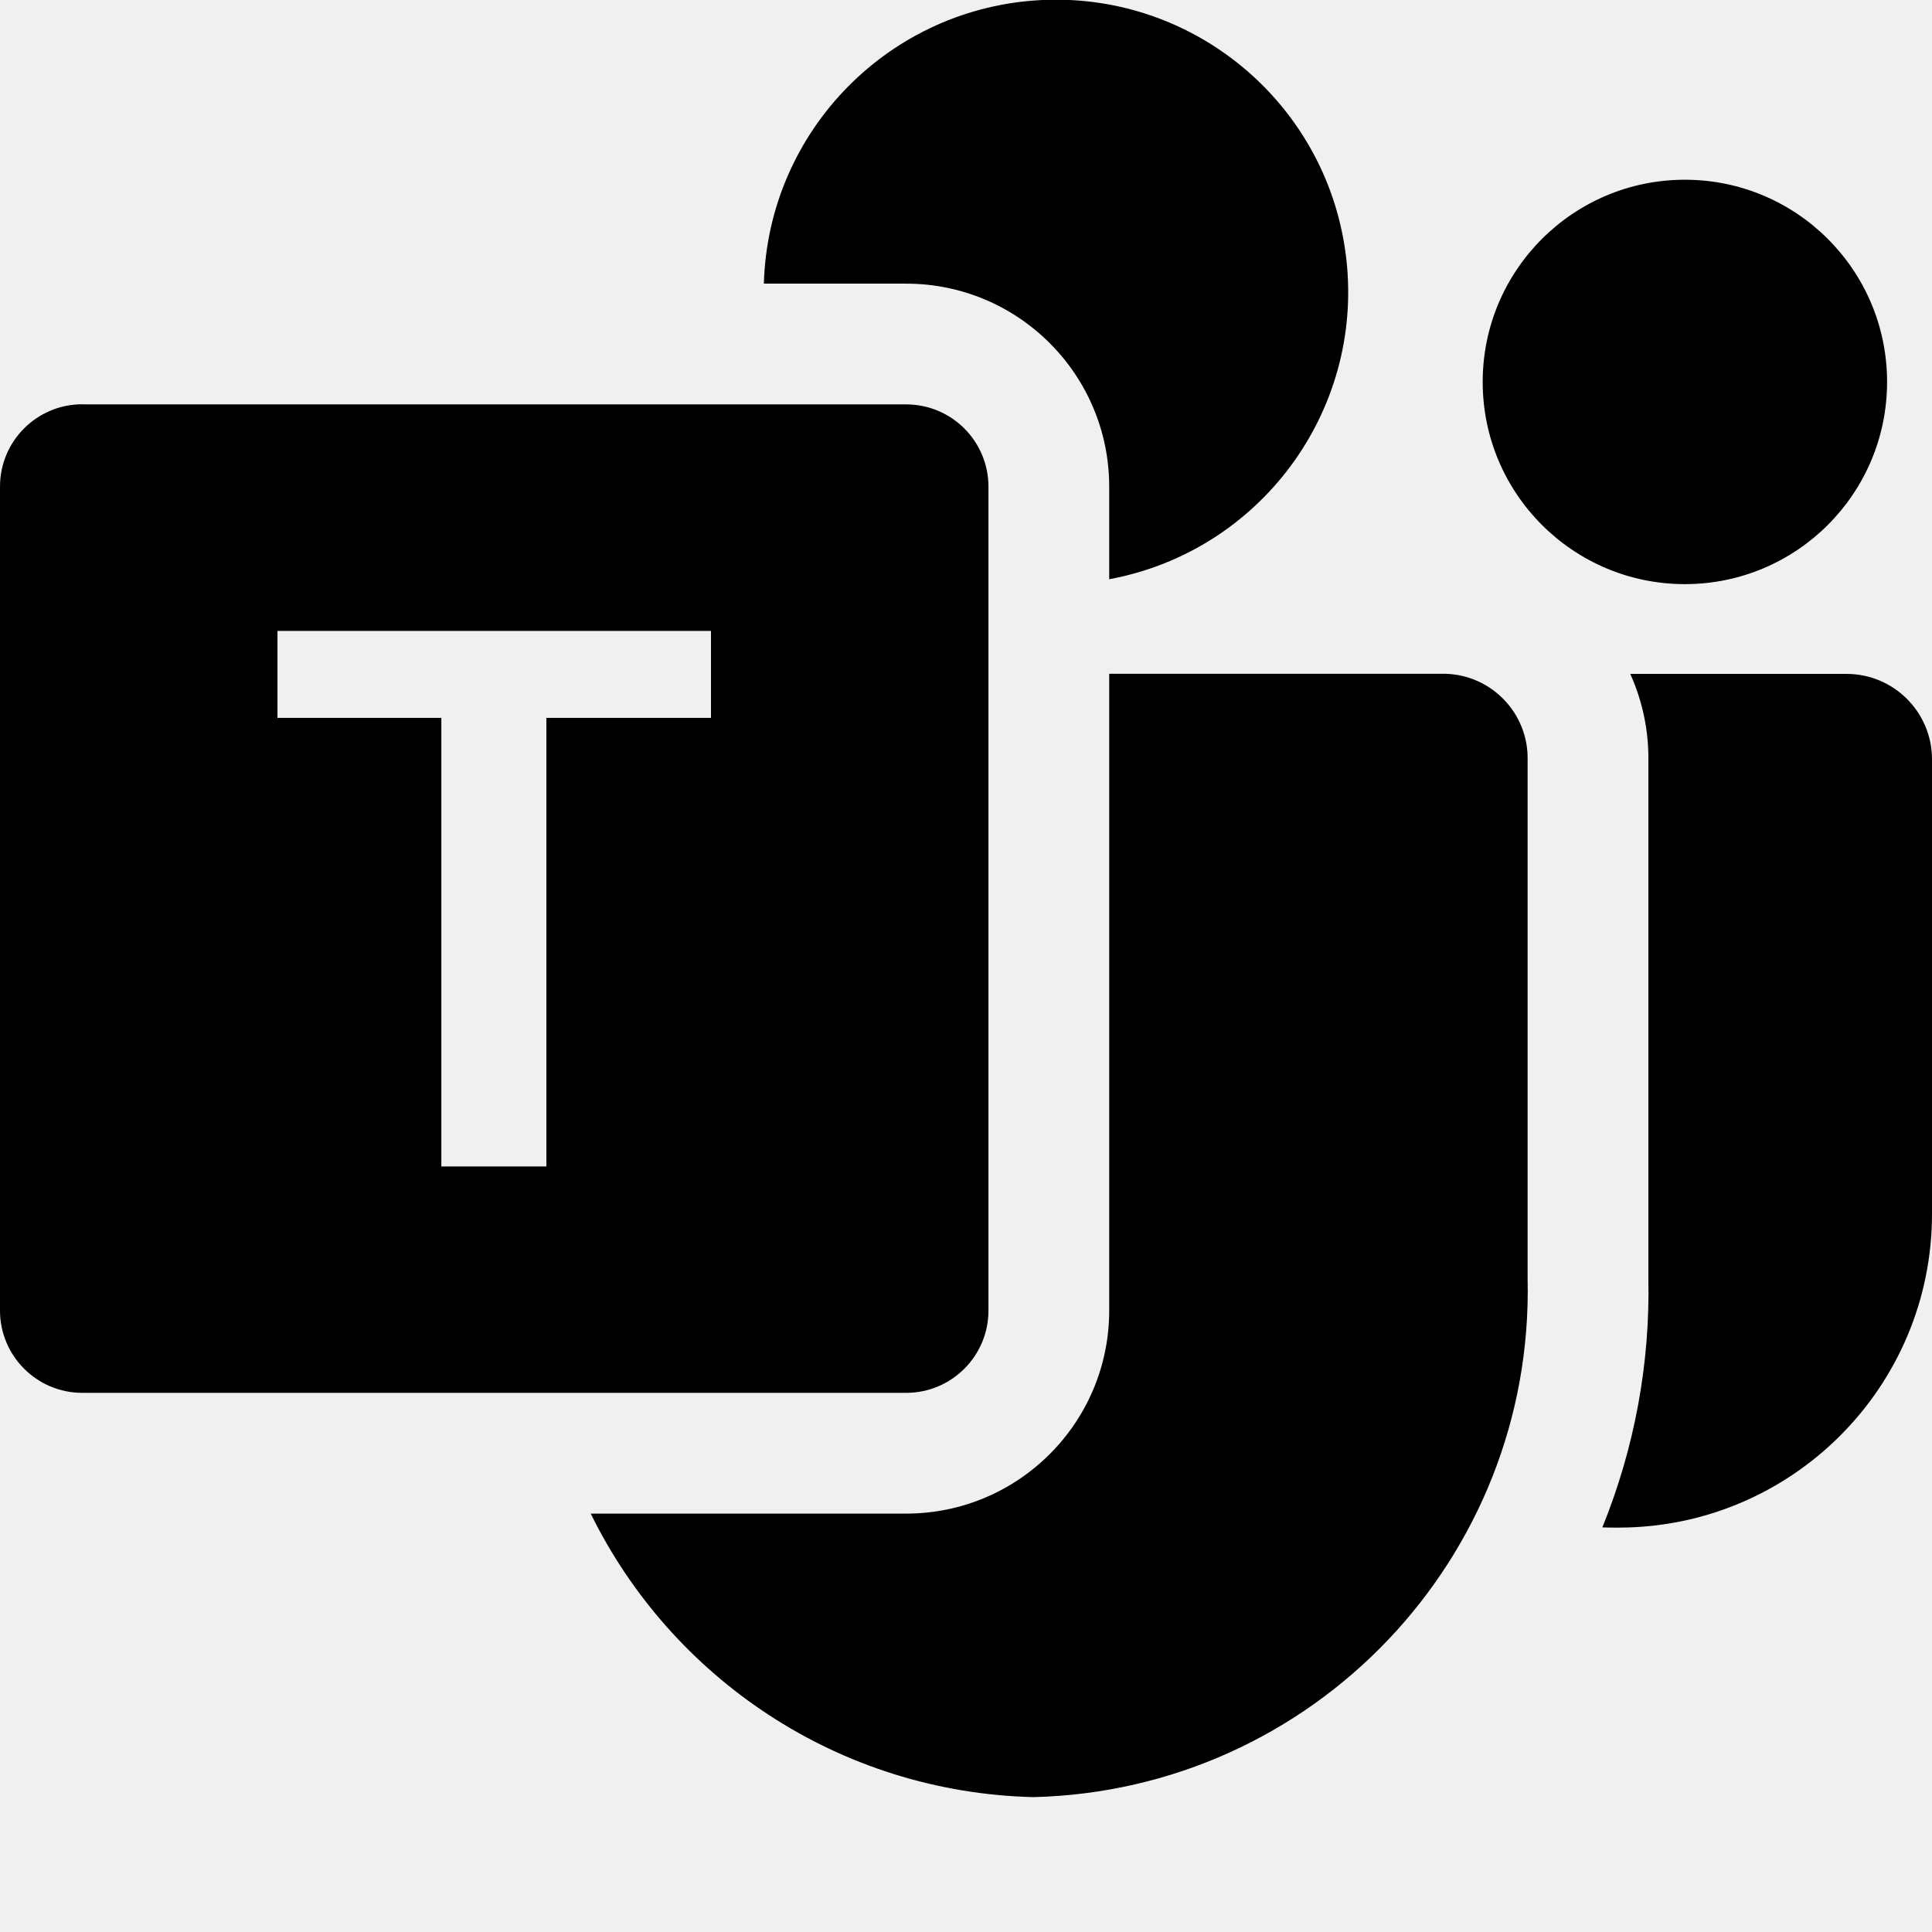
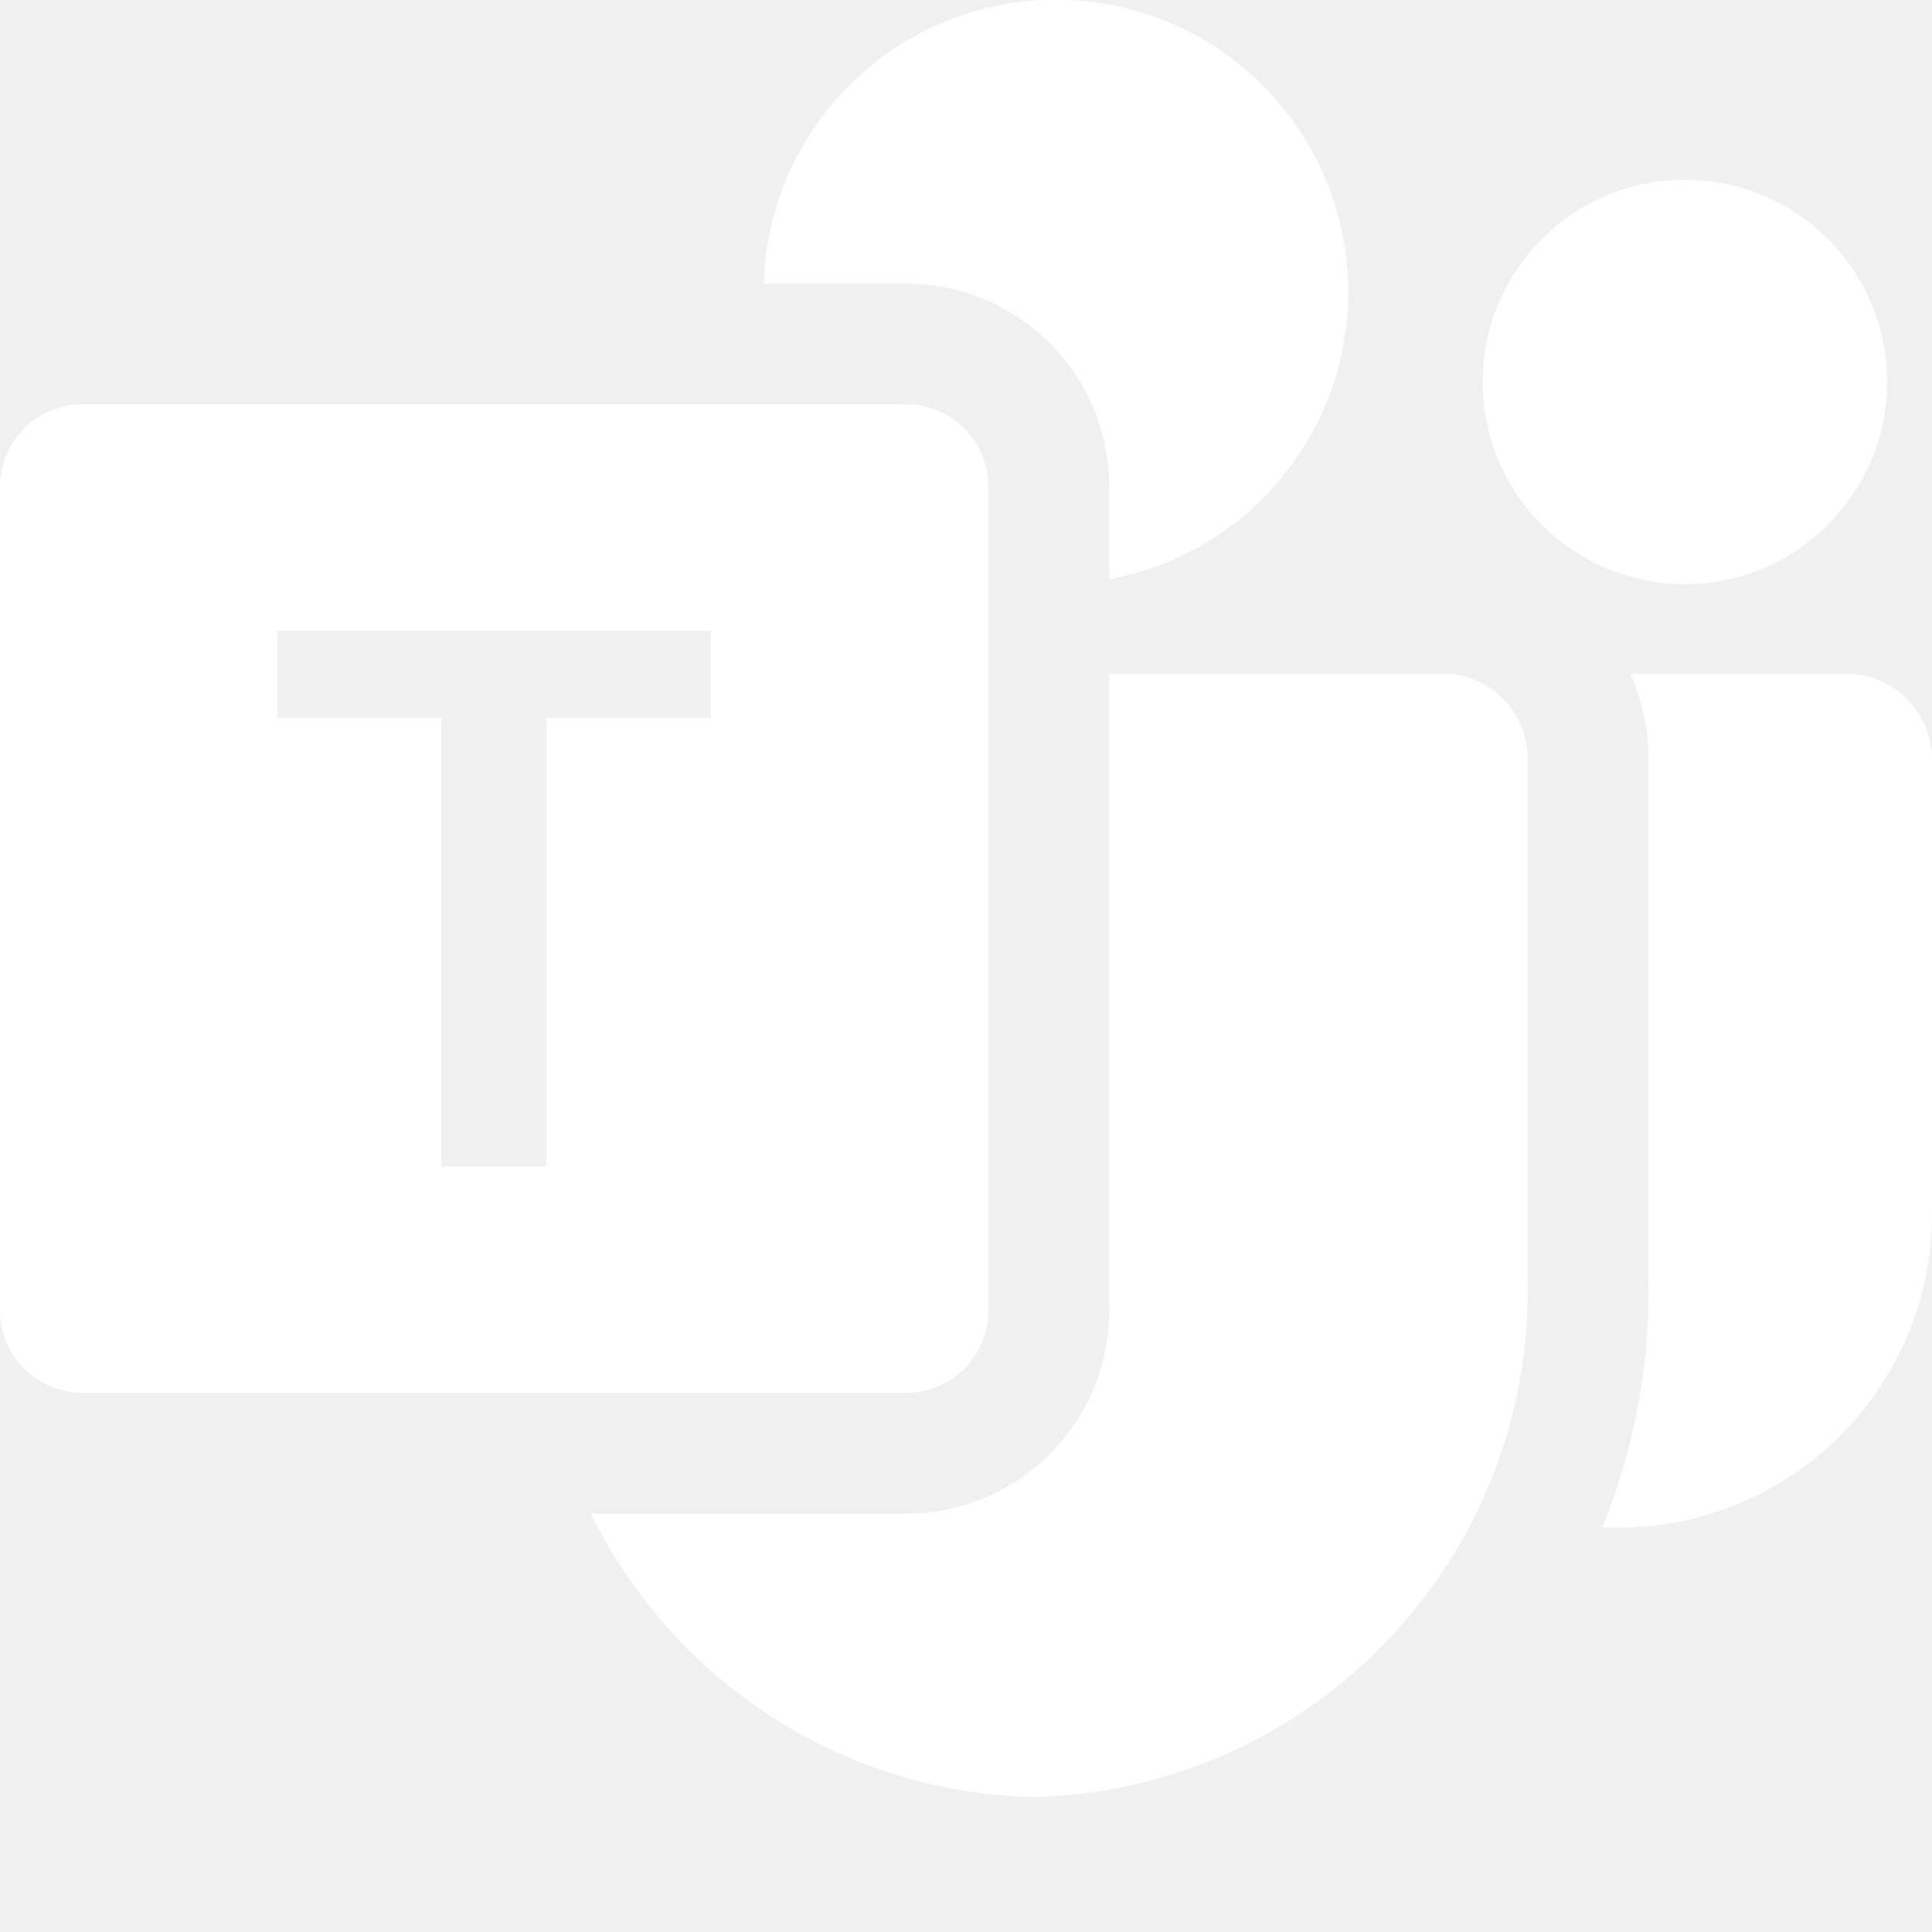
- <svg xmlns="http://www.w3.org/2000/svg" width="16" height="16" fill="currentColor" class="bi bi-microsoft-teams" viewBox="0 0 16 16">
+ <svg xmlns="http://www.w3.org/2000/svg" width="16" height="16" fill="white" class="bi bi-microsoft-teams" viewBox="0 0 16 16">
  <path d="M9.186 4.797a2.42 2.42 0 1 0-2.86-2.448h1.178c.929 0 1.682.753 1.682 1.682v.766Zm-4.295 7.738h2.613c.929 0 1.682-.753 1.682-1.682V5.58h2.783a.7.7 0 0 1 .682.716v4.294a4.197 4.197 0 0 1-4.093 4.293c-1.618-.04-3-.99-3.667-2.35Zm10.737-9.372a1.674 1.674 0 1 1-3.349 0 1.674 1.674 0 0 1 3.349 0Zm-2.238 9.488c-.04 0-.08 0-.12-.002a5.19 5.19 0 0 0 .381-2.07V6.306a1.692 1.692 0 0 0-.15-.725h1.792c.39 0 .707.317.707.707v3.765a2.598 2.598 0 0 1-2.598 2.598h-.013Z" />
  <path d="M.682 3.349h6.822c.377 0 .682.305.682.682v6.822a.682.682 0 0 1-.682.682H.682A.682.682 0 0 1 0 10.853V4.03c0-.377.305-.682.682-.682Zm5.206 2.596v-.72h-3.59v.72h1.357V9.66h.87V5.945h1.363Z" />
</svg>
